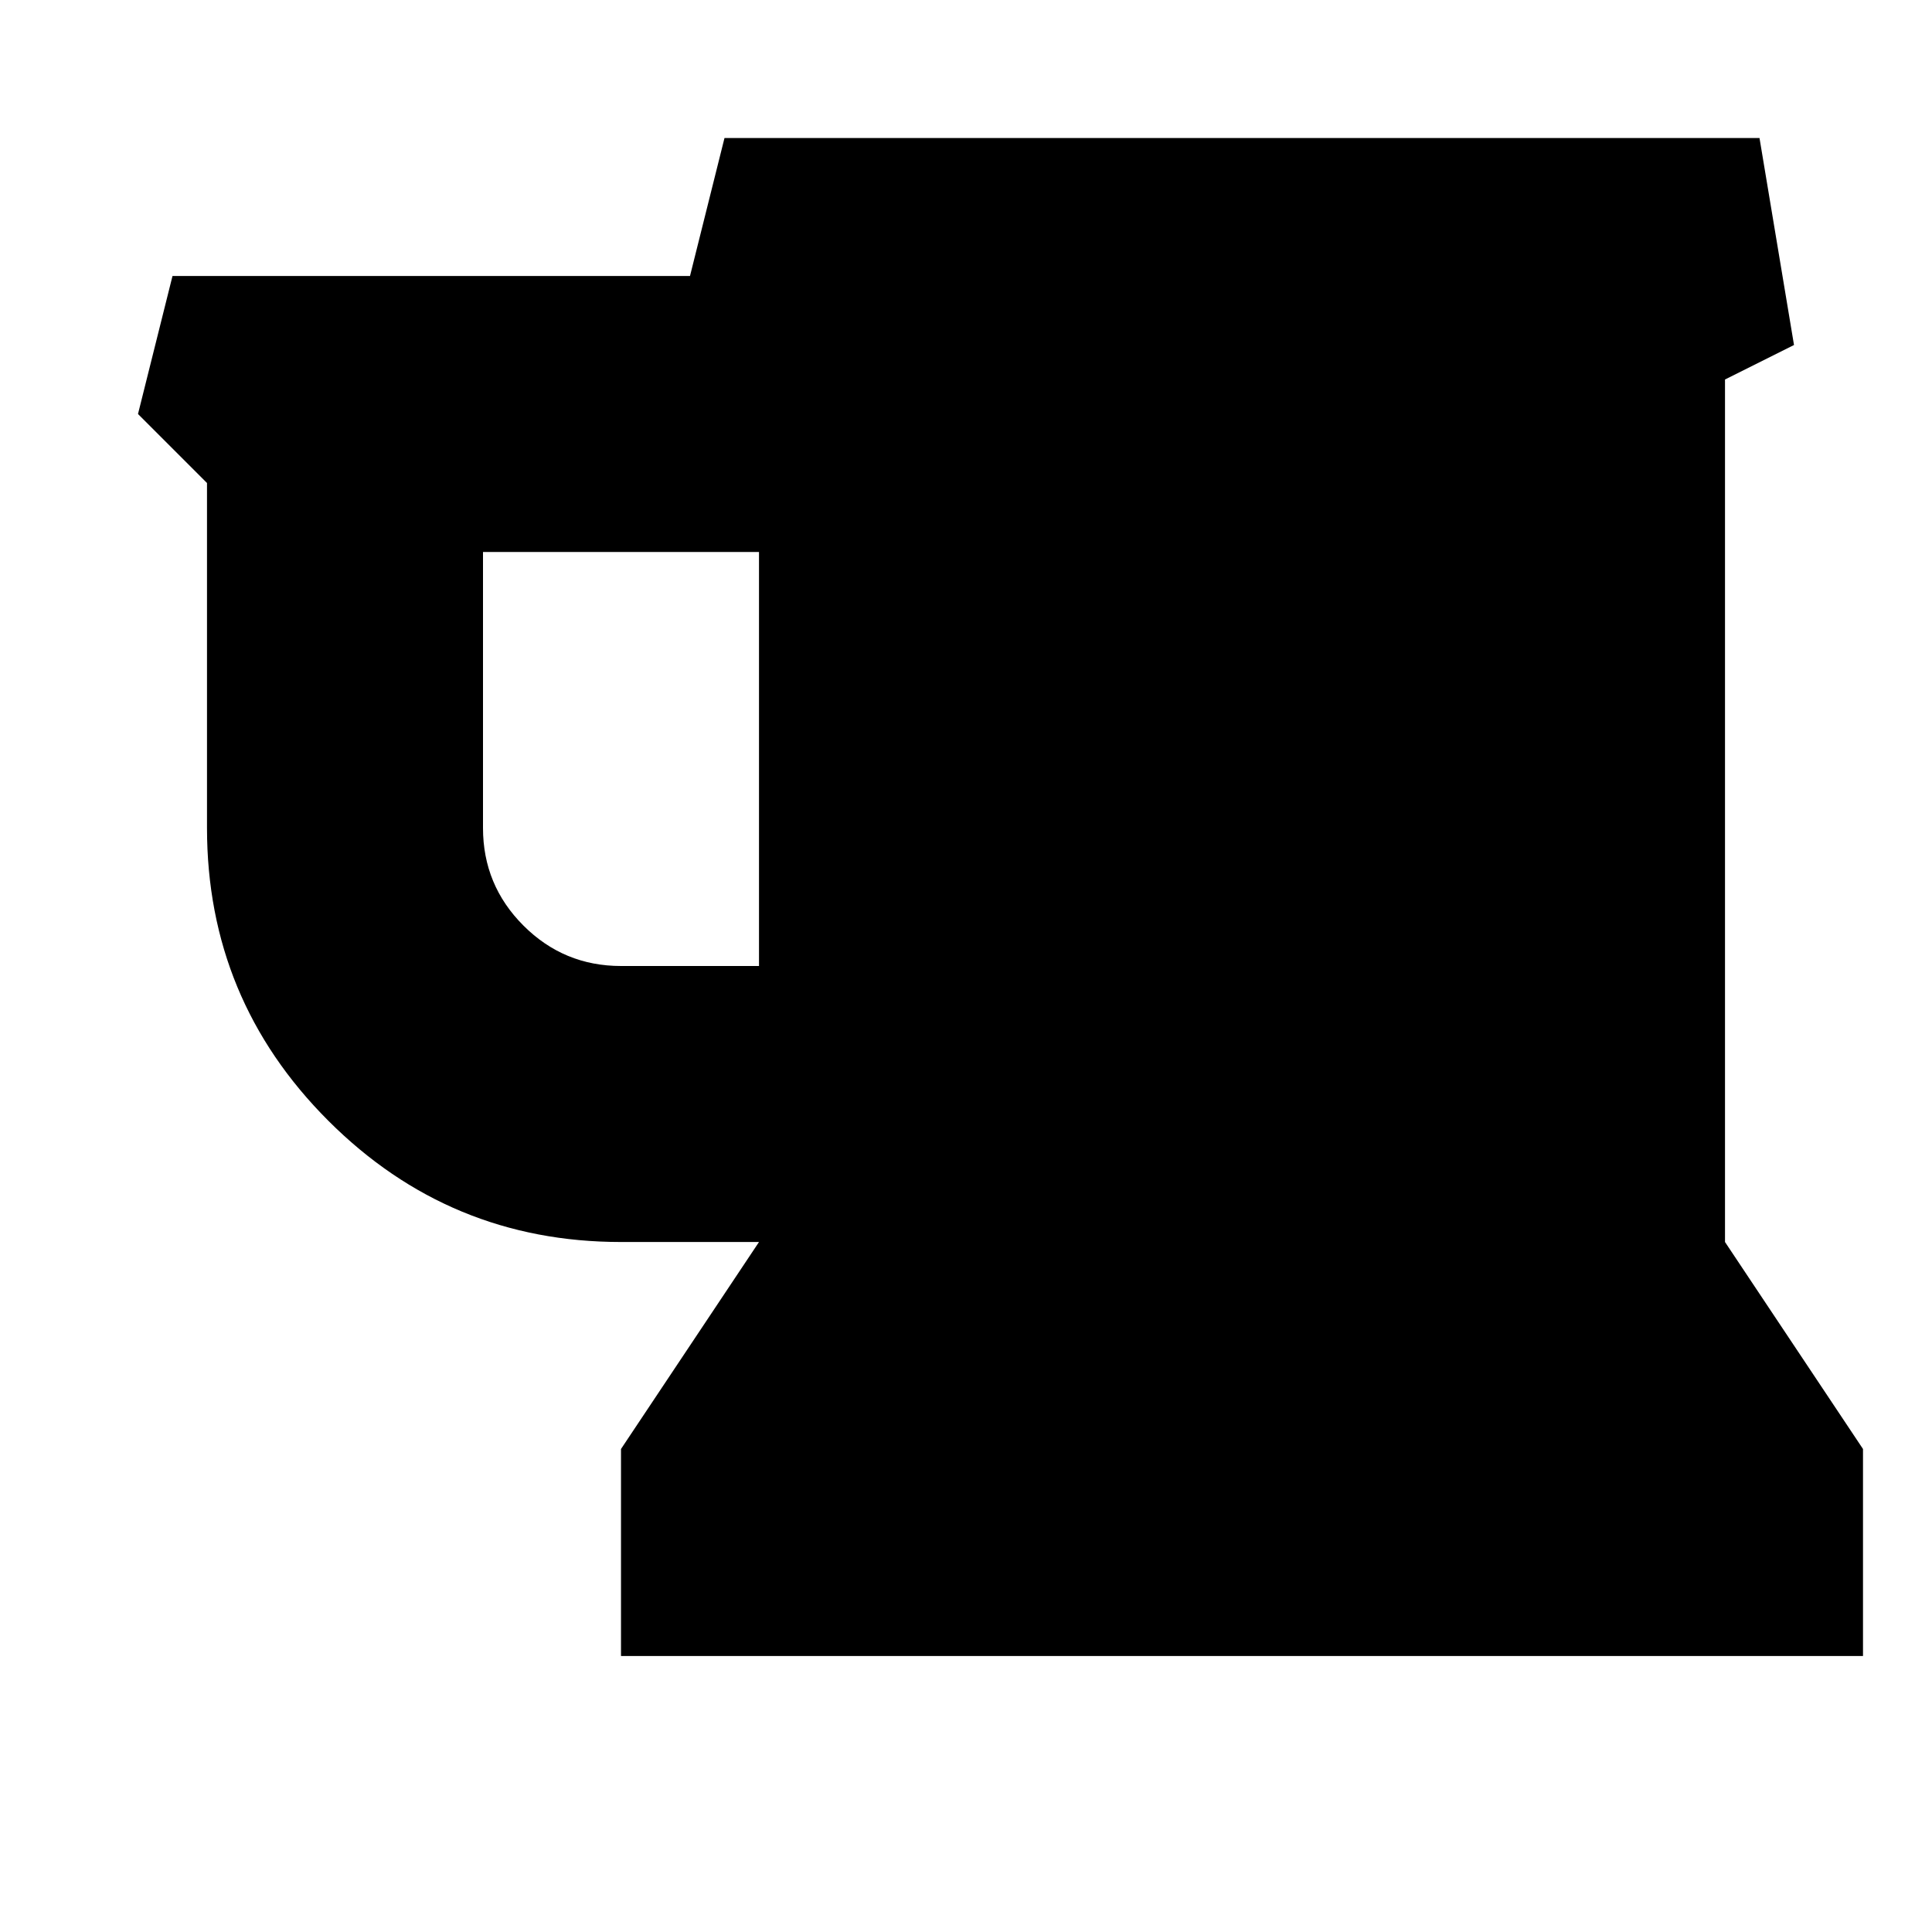
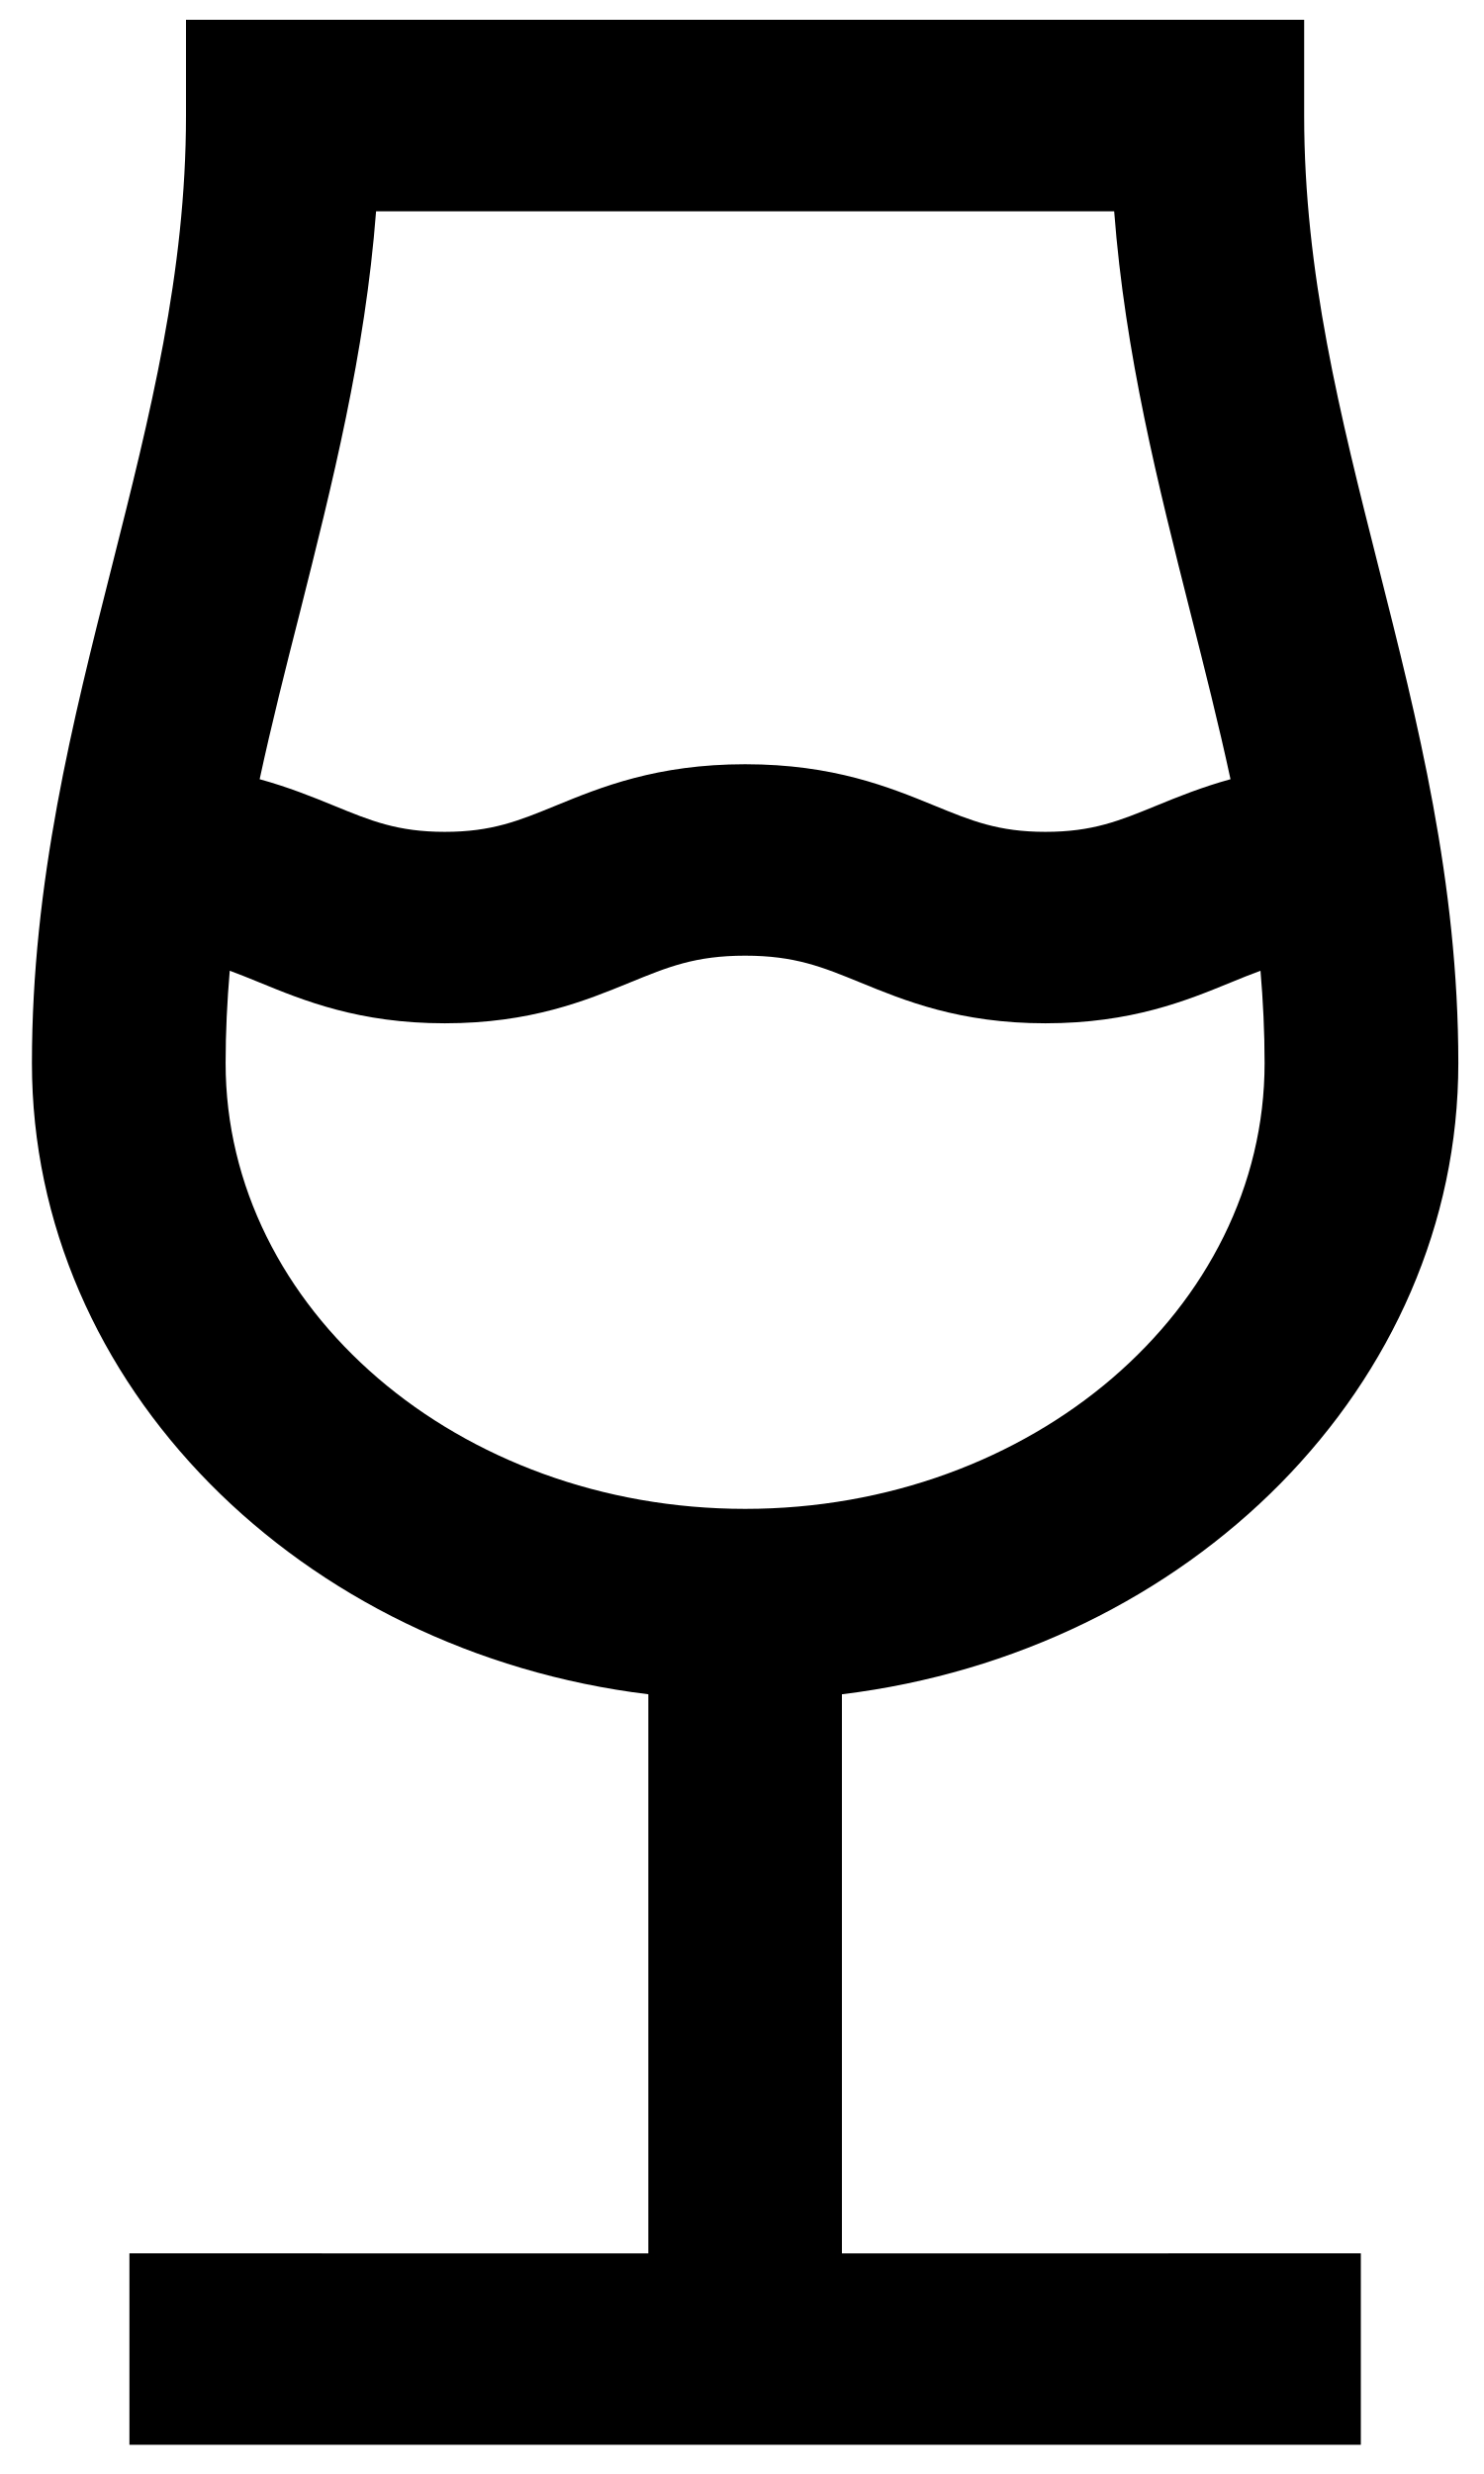
- <svg xmlns="http://www.w3.org/2000/svg" width="1792" height="1792" viewBox="0 0 1792 1792">
-   <path d="M704 896v-384h-256v256q0 53 37.5 90.5t90.5 37.5h128zm1024 448v192h-1152v-192l128-192h-128q-159 0-271.5-112.5t-112.5-271.5v-320l-64-64 32-128h480l32-128h960l32 192-64 32v800z" />
+ <svg xmlns="http://www.w3.org/2000/svg" width="33px" height="55px" viewBox="0 0 33 55" version="1.1">
+   <g transform="translate(-183, -520)">
+     <g transform="translate(183, 519)">
+       <path d="M18.722,38.666 C26.451,37.723 32.429,31.792 32.429,24.634 C32.429,20.61 31.524,17.038 30.65,13.586 C29.803,10.234 29.001,7.067 29.001,3.568 L29.001,1.44 L4.136,1.44 L4.136,3.568 C4.136,7.067 3.336,10.234 2.489,13.586 C1.615,17.038 0.71,20.61 0.71,24.634 C0.71,31.792 6.686,37.723 14.417,38.666 L14.417,51.096 L2.878,51.094 L2.878,55.35 L30.261,55.35 L30.261,51.094 L18.722,51.096 L18.722,38.666 Z M8.363,5.698 L24.776,5.698 C25.018,8.872 25.755,11.784 26.471,14.619 C26.788,15.87 27.099,17.098 27.363,18.323 C26.725,18.499 26.192,18.715 25.716,18.91 C24.895,19.246 24.298,19.493 23.247,19.493 C22.196,19.493 21.602,19.246 20.78,18.91 C19.779,18.501 18.536,17.99 16.569,17.99 C14.603,17.99 13.358,18.501 12.359,18.91 C11.537,19.246 10.941,19.493 9.89,19.493 C8.839,19.493 8.244,19.246 7.423,18.91 C6.947,18.715 6.412,18.499 5.774,18.323 C6.038,17.098 6.349,15.87 6.668,14.619 C7.382,11.784 8.119,8.872 8.363,5.698 L8.363,5.698 Z M5.017,24.634 C5.017,23.938 5.052,23.254 5.109,22.581 C5.323,22.659 5.538,22.747 5.771,22.842 C6.756,23.245 7.981,23.749 9.89,23.749 C11.801,23.749 13.023,23.245 14.009,22.842 C14.851,22.498 15.46,22.246 16.569,22.246 C17.678,22.246 18.286,22.498 19.13,22.842 C20.114,23.245 21.338,23.749 23.247,23.749 C25.158,23.749 26.382,23.245 27.368,22.842 C27.599,22.747 27.816,22.659 28.03,22.581 C28.087,23.254 28.121,23.938 28.121,24.634 C28.121,30.099 22.938,34.544 16.569,34.544 C10.199,34.544 5.017,30.099 5.017,24.634 L5.017,24.634 Z" />
+     </g>
+   </g>
</svg>
